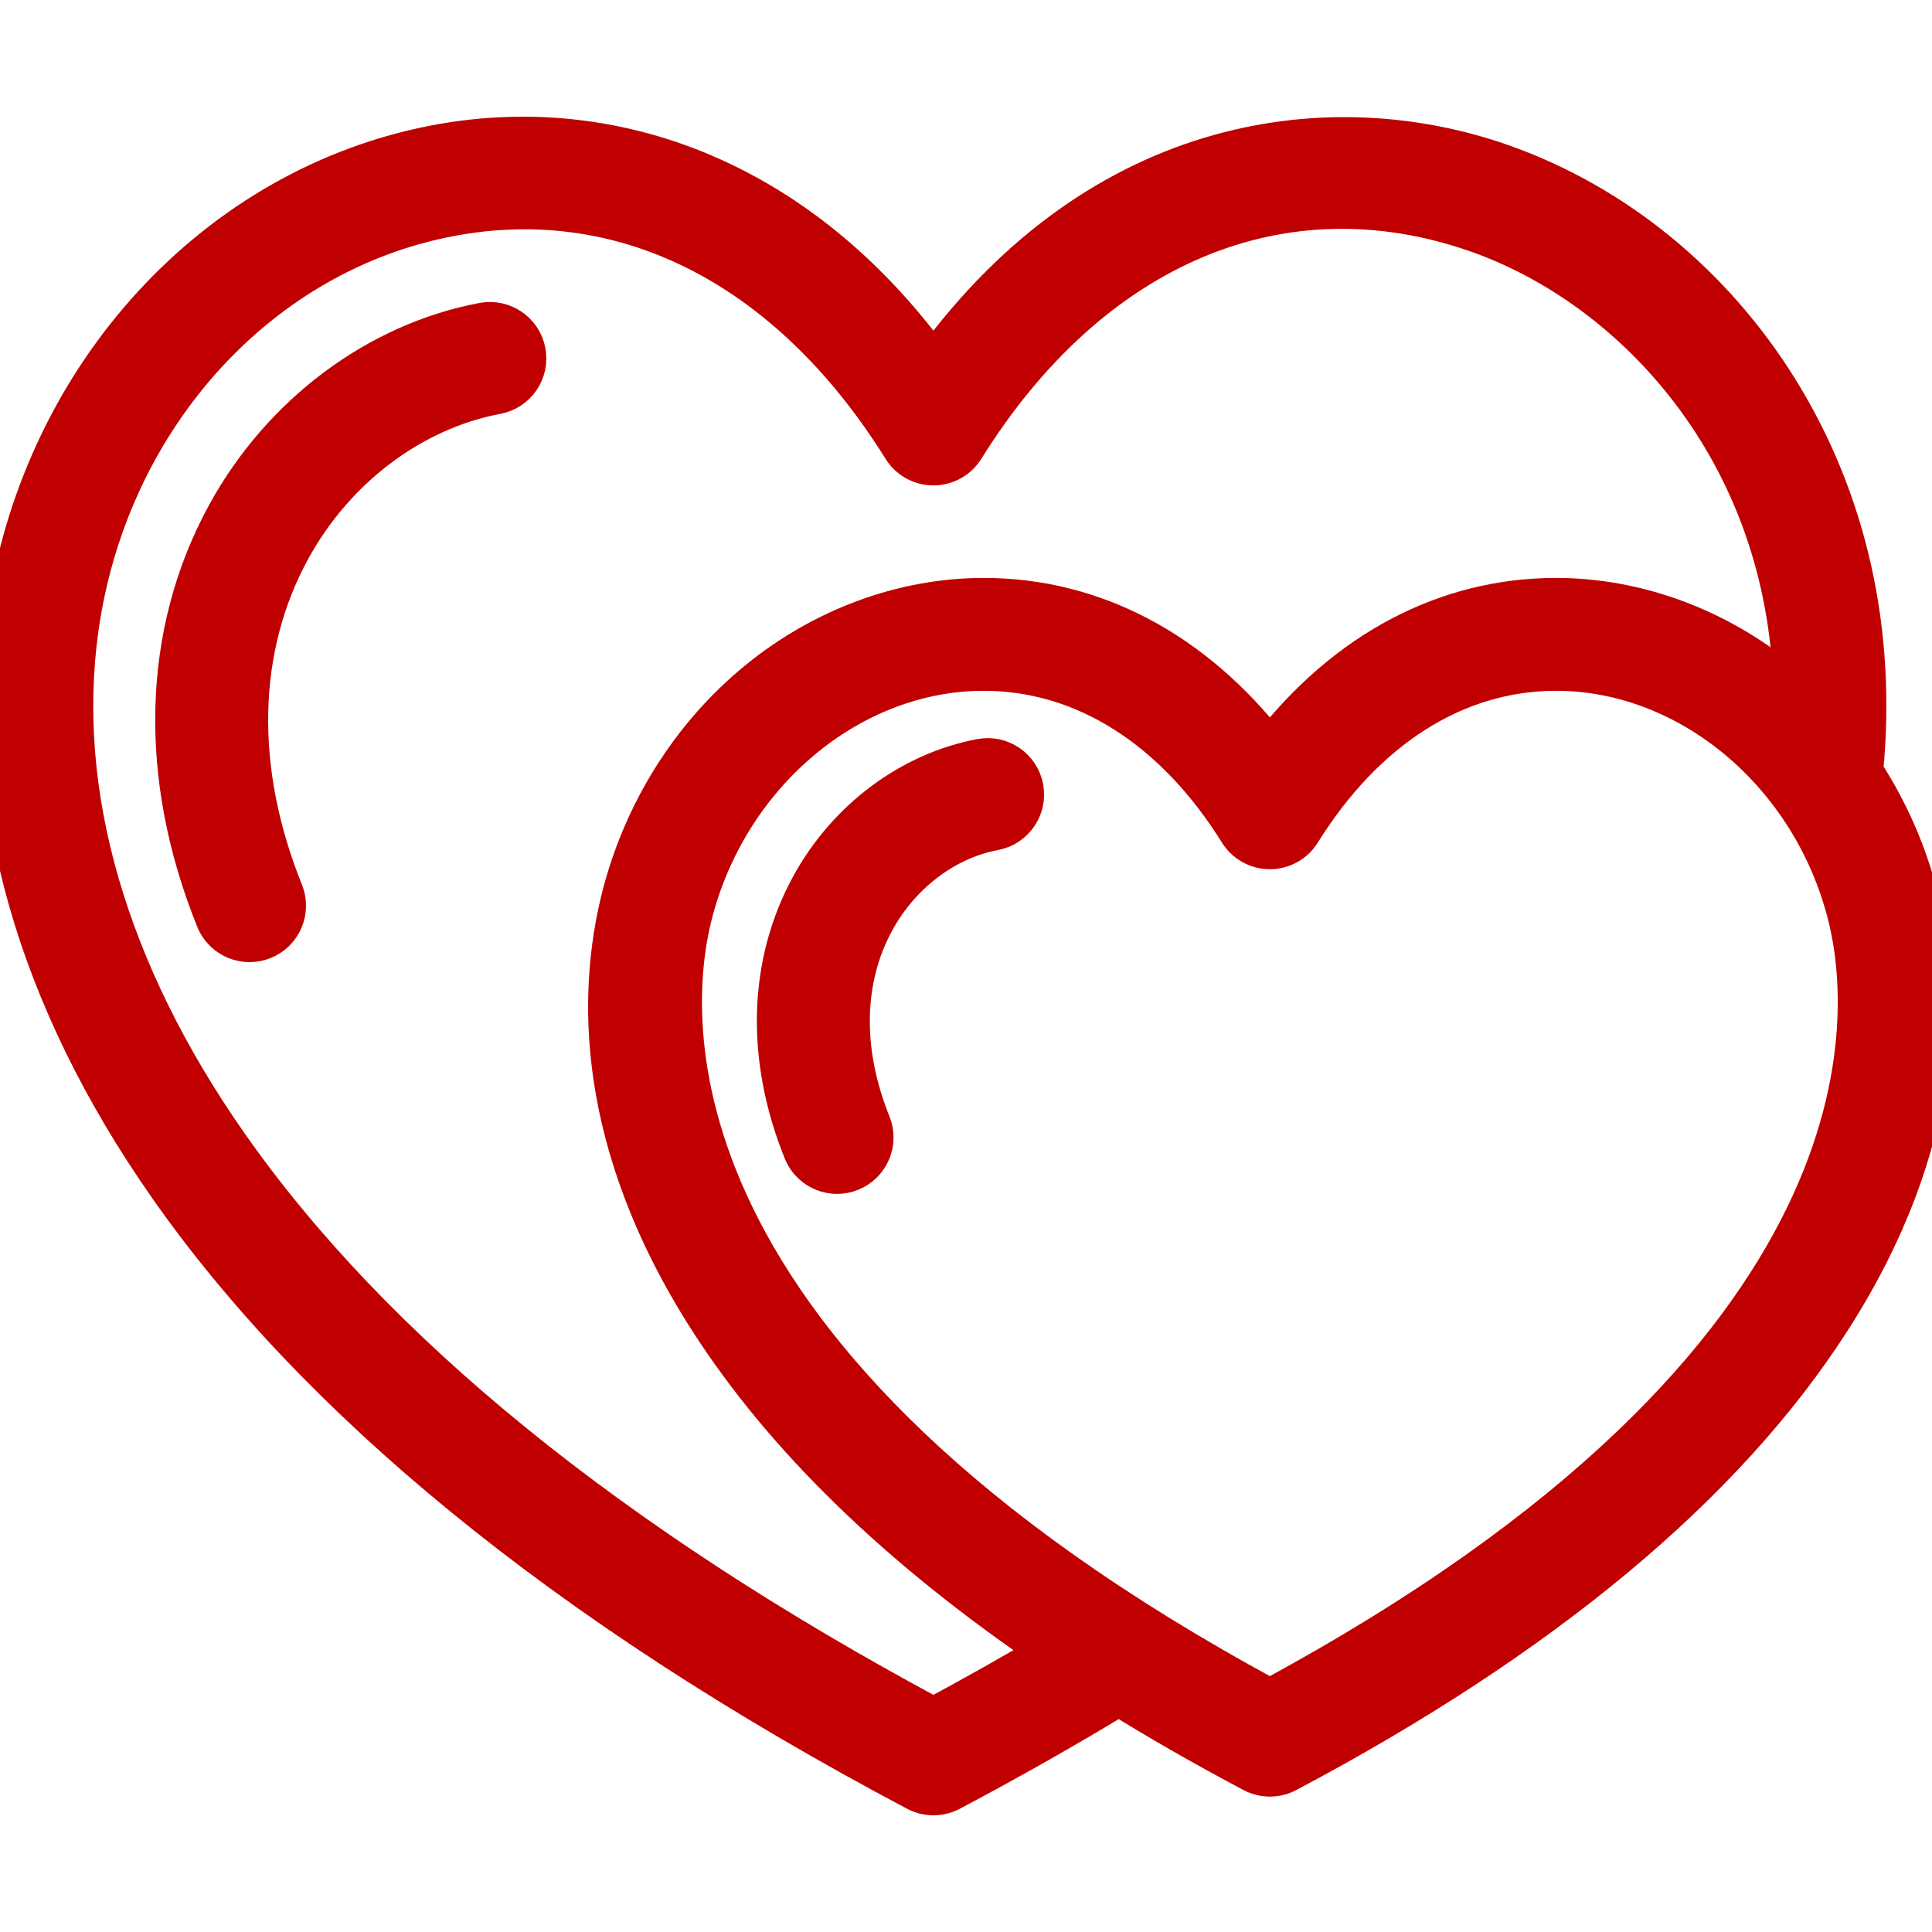
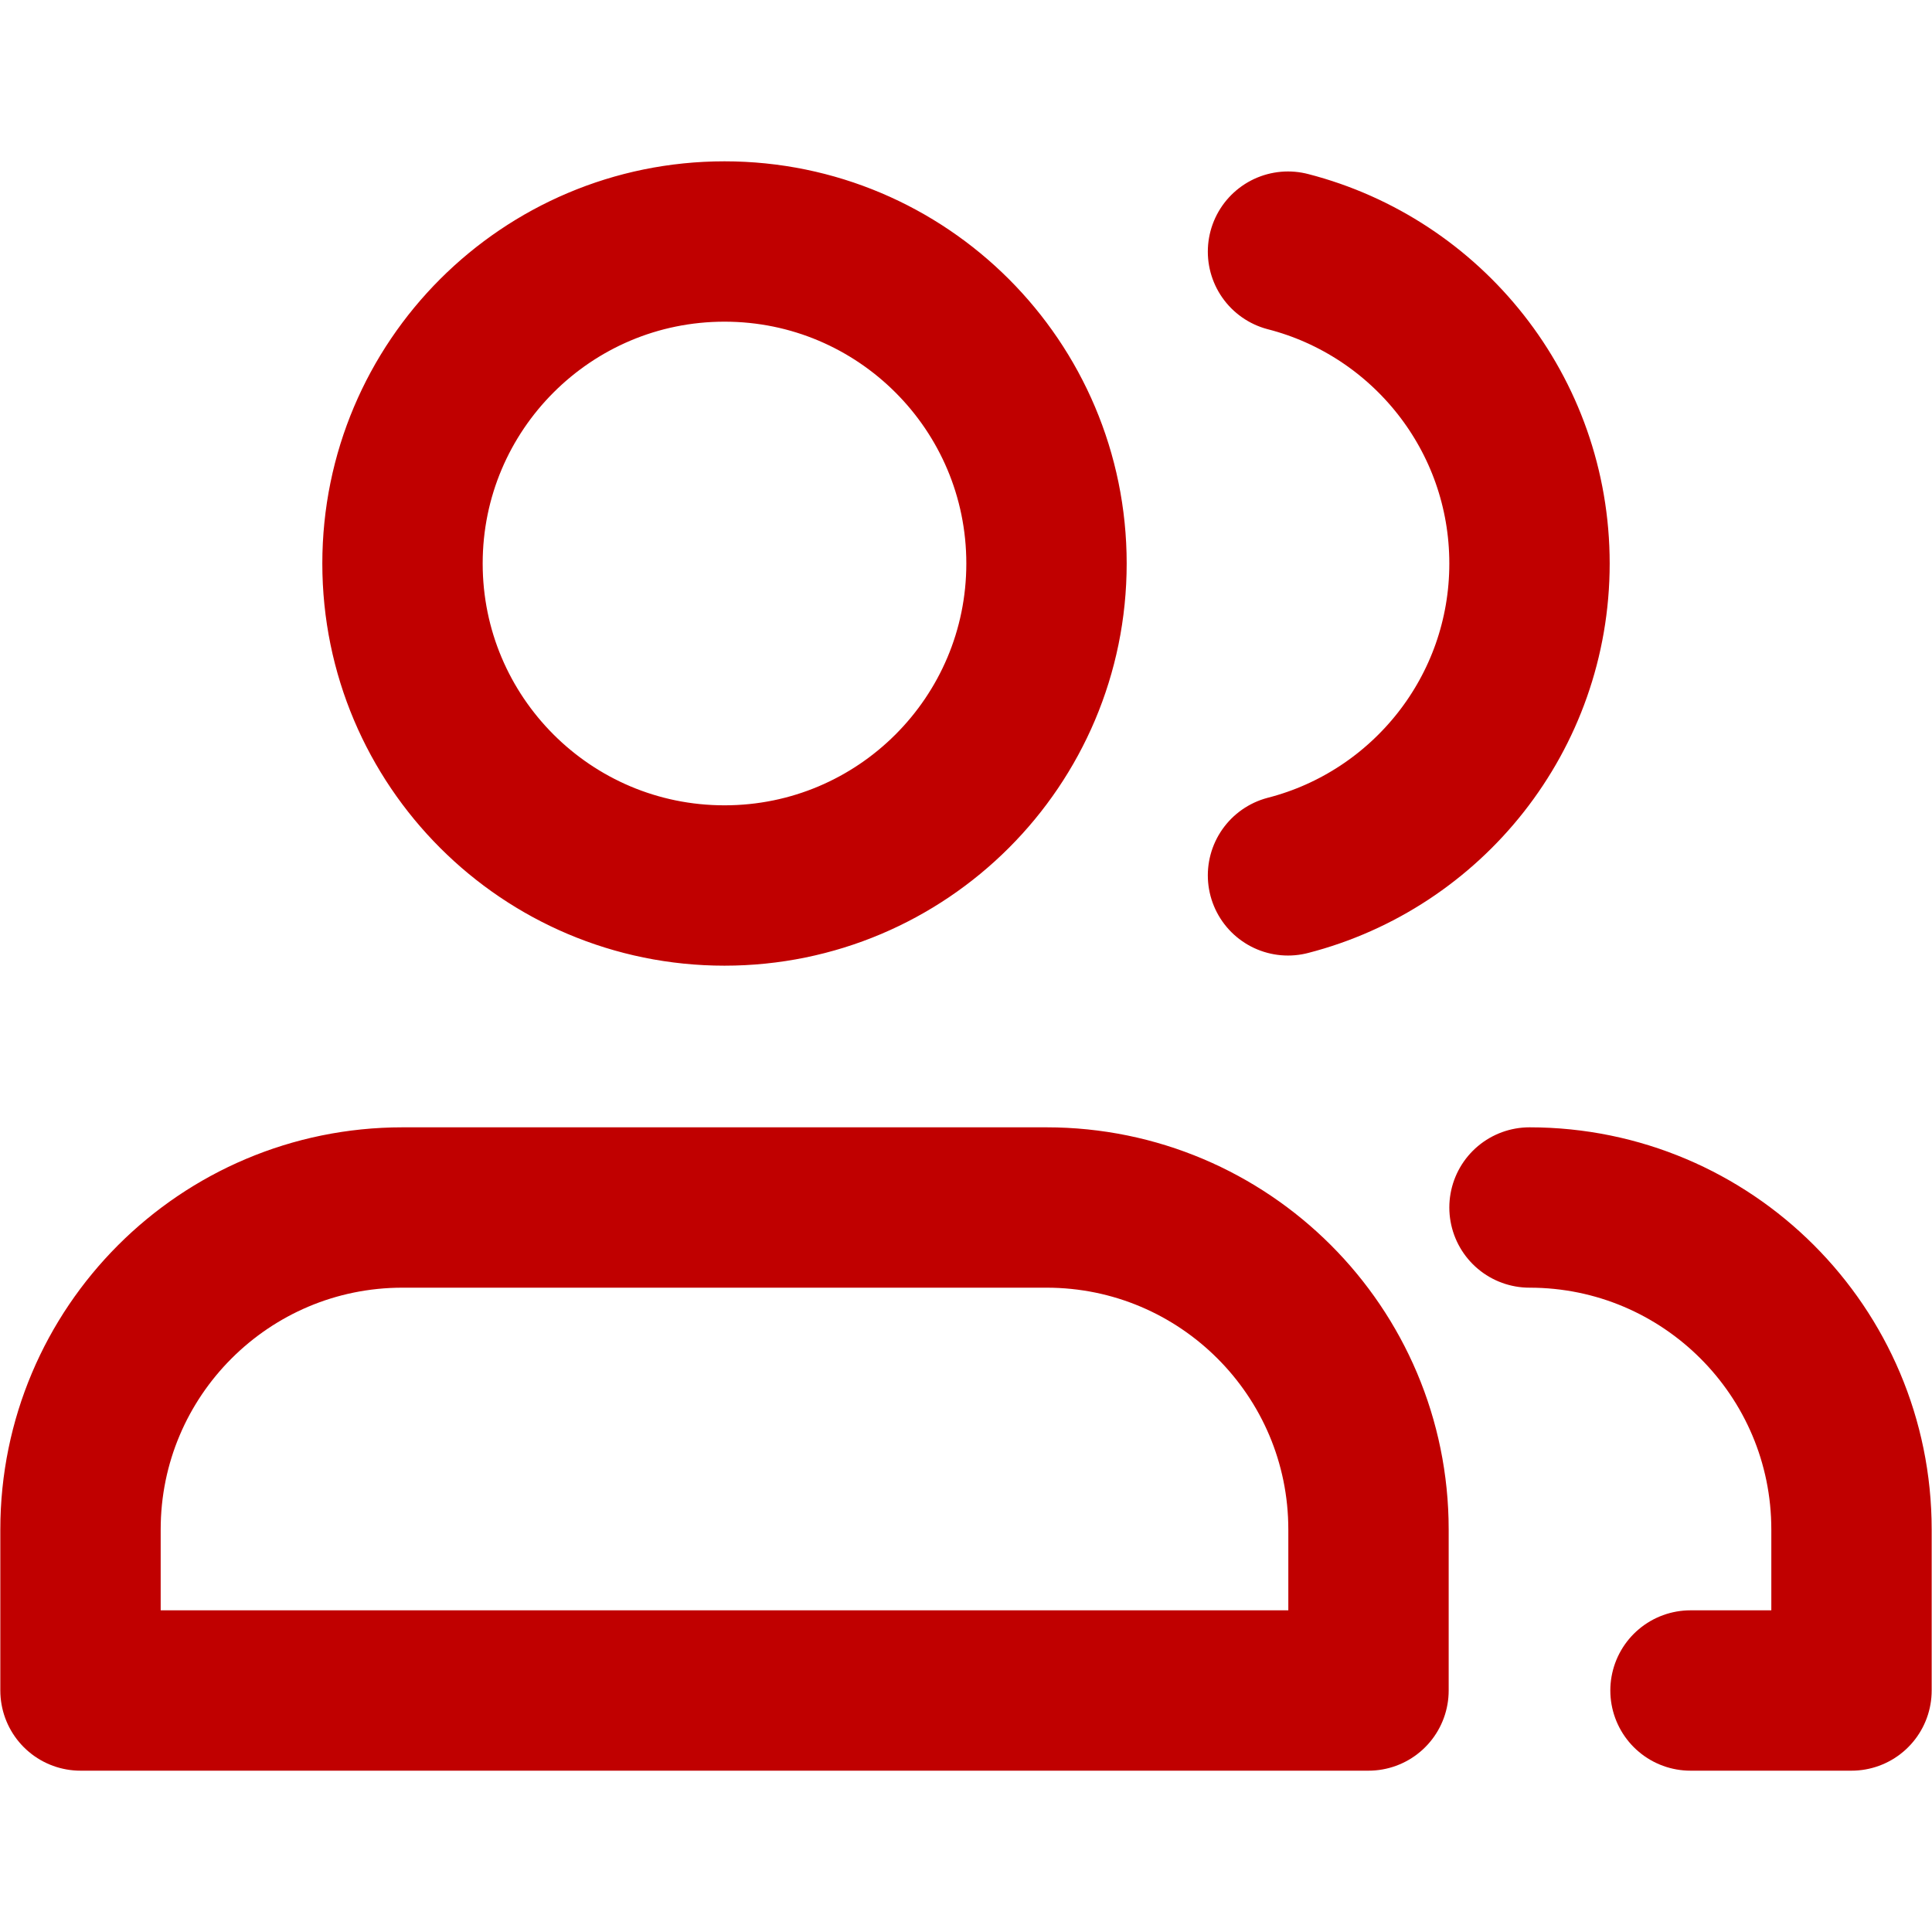
- <svg xmlns="http://www.w3.org/2000/svg" fill="#c00000" height="24px" width="24px" version="1.1" id="Capa_1" viewBox="0 0 393.689 393.689" stroke="#c00000" stroke-width="8">
+ <svg xmlns="http://www.w3.org/2000/svg" width="64px" height="64px" viewBox="0 0 24 24" fill="none" stroke="#c00000">
  <g id="SVGRepo_bgCarrier" stroke-width="0" />
  <g id="SVGRepo_tracerCarrier" stroke-linecap="round" stroke-linejoin="round" />
  <g id="SVGRepo_iconCarrier">
-     <g>
-       <g>
-         <path d="M98.44,65.665c-21.569,4.057-41.124,18.68-52.308,39.121c-13.195,24.115-13.986,53.441-2.227,82.578 c1.18,2.92,3.989,4.693,6.958,4.693c0.934,0,1.885-0.176,2.805-0.547c3.841-1.551,5.697-5.92,4.147-9.762 c-10.046-24.889-9.522-49.666,1.475-69.764c9.051-16.539,24.722-28.344,41.921-31.578c4.071-0.766,6.75-4.686,5.985-8.756 C106.431,67.58,102.503,64.906,98.44,65.665z" />
-         <path d="M199.872,154.537c-14.331,2.693-27.308,12.383-34.715,25.918c-8.678,15.859-9.223,35.084-1.534,54.133 c1.18,2.922,3.989,4.695,6.958,4.695c0.934,0,1.885-0.176,2.805-0.547c3.841-1.551,5.697-5.922,4.147-9.764 c-5.975-14.801-5.697-29.475,0.783-41.318c5.271-9.633,14.366-16.504,24.327-18.375c4.07-0.766,6.75-4.686,5.985-8.758 C207.863,156.451,203.945,153.775,199.872,154.537z" />
-         <path d="M391.033,183.146c-2.305-9.279-6.173-18.061-11.308-25.926c2.767-28.158-3.128-54.959-17.168-77.668 c-13.43-21.723-33.532-38.142-56.603-46.234c-33.93-11.904-81.103-6.826-115.746,40.682c-12.67-17.369-27.769-30.08-44.999-37.859 C126.8,27.83,106.585,25.662,86.74,29.872C42.318,39.298,7.958,77.935,1.237,126.015c-5.223,37.363,6.155,77.346,32.904,115.625 c30.051,43.002,80.049,85.016,152.559,123.398c1.098,0.58,2.303,0.871,3.509,0.871c1.206,0,2.411-0.291,3.509-0.871 c11.896-6.299,23.398-12.816,34.263-19.408c8.59,5.314,17.683,10.516,27.278,15.596c1.098,0.58,2.303,0.871,3.509,0.871 c1.206,0,2.411-0.291,3.509-0.871c51.954-27.502,89.259-58.549,110.877-92.275C396.498,232.529,395.762,202.187,391.033,183.146z M258.767,346.093C130.133,276.699,136.1,206.703,141.053,186.763c7.194-28.969,32.176-49.996,59.399-49.996 c20.316,0,38.766,11.656,51.949,32.822c1.369,2.199,3.776,3.535,6.366,3.535c2.59,0,4.997-1.336,6.366-3.535 c13.184-21.166,31.633-32.822,51.95-32.822c27.22,0,52.197,21.025,59.392,49.994C381.428,206.703,387.397,276.703,258.767,346.093 z M190.209,349.912C124.278,314.544,75.922,275.24,46.437,233.048c-24.541-35.119-35.033-71.412-30.345-104.957 c5.85-41.85,35.492-75.424,73.762-83.545c36.383-7.719,70.641,9.35,93.988,46.832c1.369,2.199,3.776,3.535,6.366,3.535 c2.59,0,4.997-1.336,6.366-3.535c25.777-41.385,64.811-57.797,104.414-43.906c31.749,11.137,63.12,44.365,64.377,93.102 c-0.689-0.606-1.382-1.207-2.091-1.789c-13.391-10.973-29.795-17.018-46.191-17.018c-22.458,0-42.839,10.828-58.316,30.74 c-15.478-19.912-35.858-30.74-58.316-30.74c-16.398,0-32.805,6.045-46.197,17.018c-13.556,11.109-23.414,26.863-27.76,44.363 c-4.729,19.039-5.465,49.381,17.881,85.801c15.379,23.992,38.702,46.623,69.581,67.592 C206.304,341.06,198.363,345.535,190.209,349.912z" />
-       </g>
-     </g>
+     <path d="M19 15C21.209 15 23 16.791 23 19V21H21M16 10.874C17.725 10.43 19 8.864 19 7C19 5.136 17.725 3.57 16 3.126M13 7C13 9.209 11.209 11 9 11C6.791 11 5 9.209 5 7C5 4.791 6.791 3 9 3C11.209 3 13 4.791 13 7ZM5 15H13C15.209 15 17 16.791 17 19V21H1V19C1 16.791 2.791 15 5 15Z" stroke="#c00000" stroke-width="1.992" stroke-linecap="round" stroke-linejoin="round" />
  </g>
</svg>
